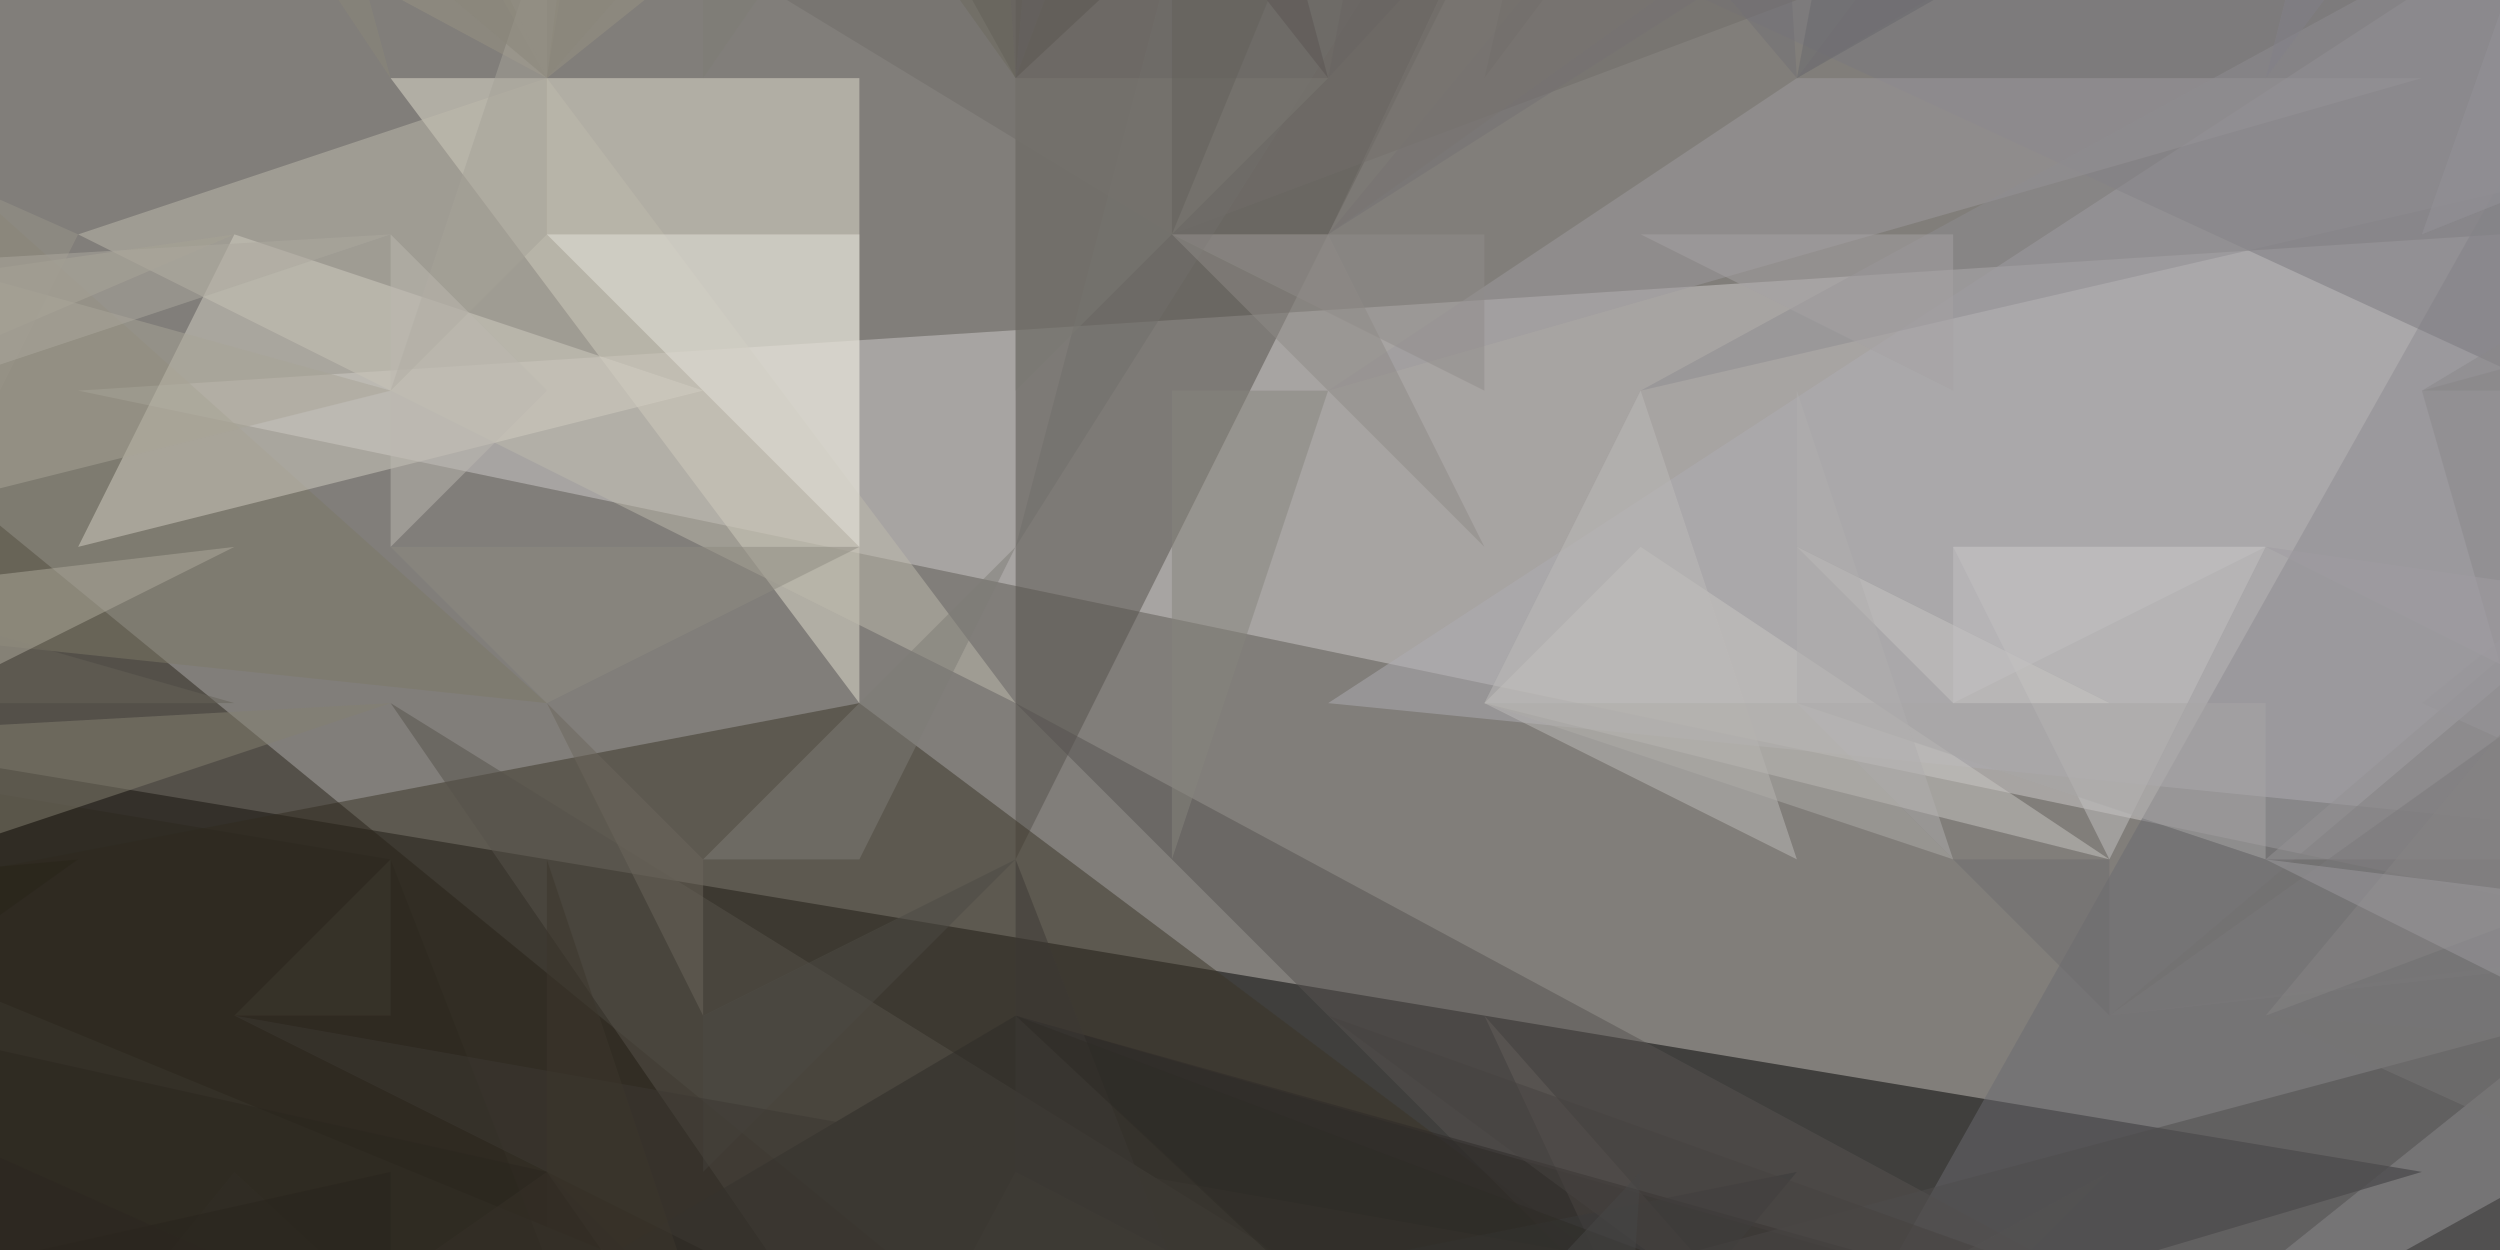
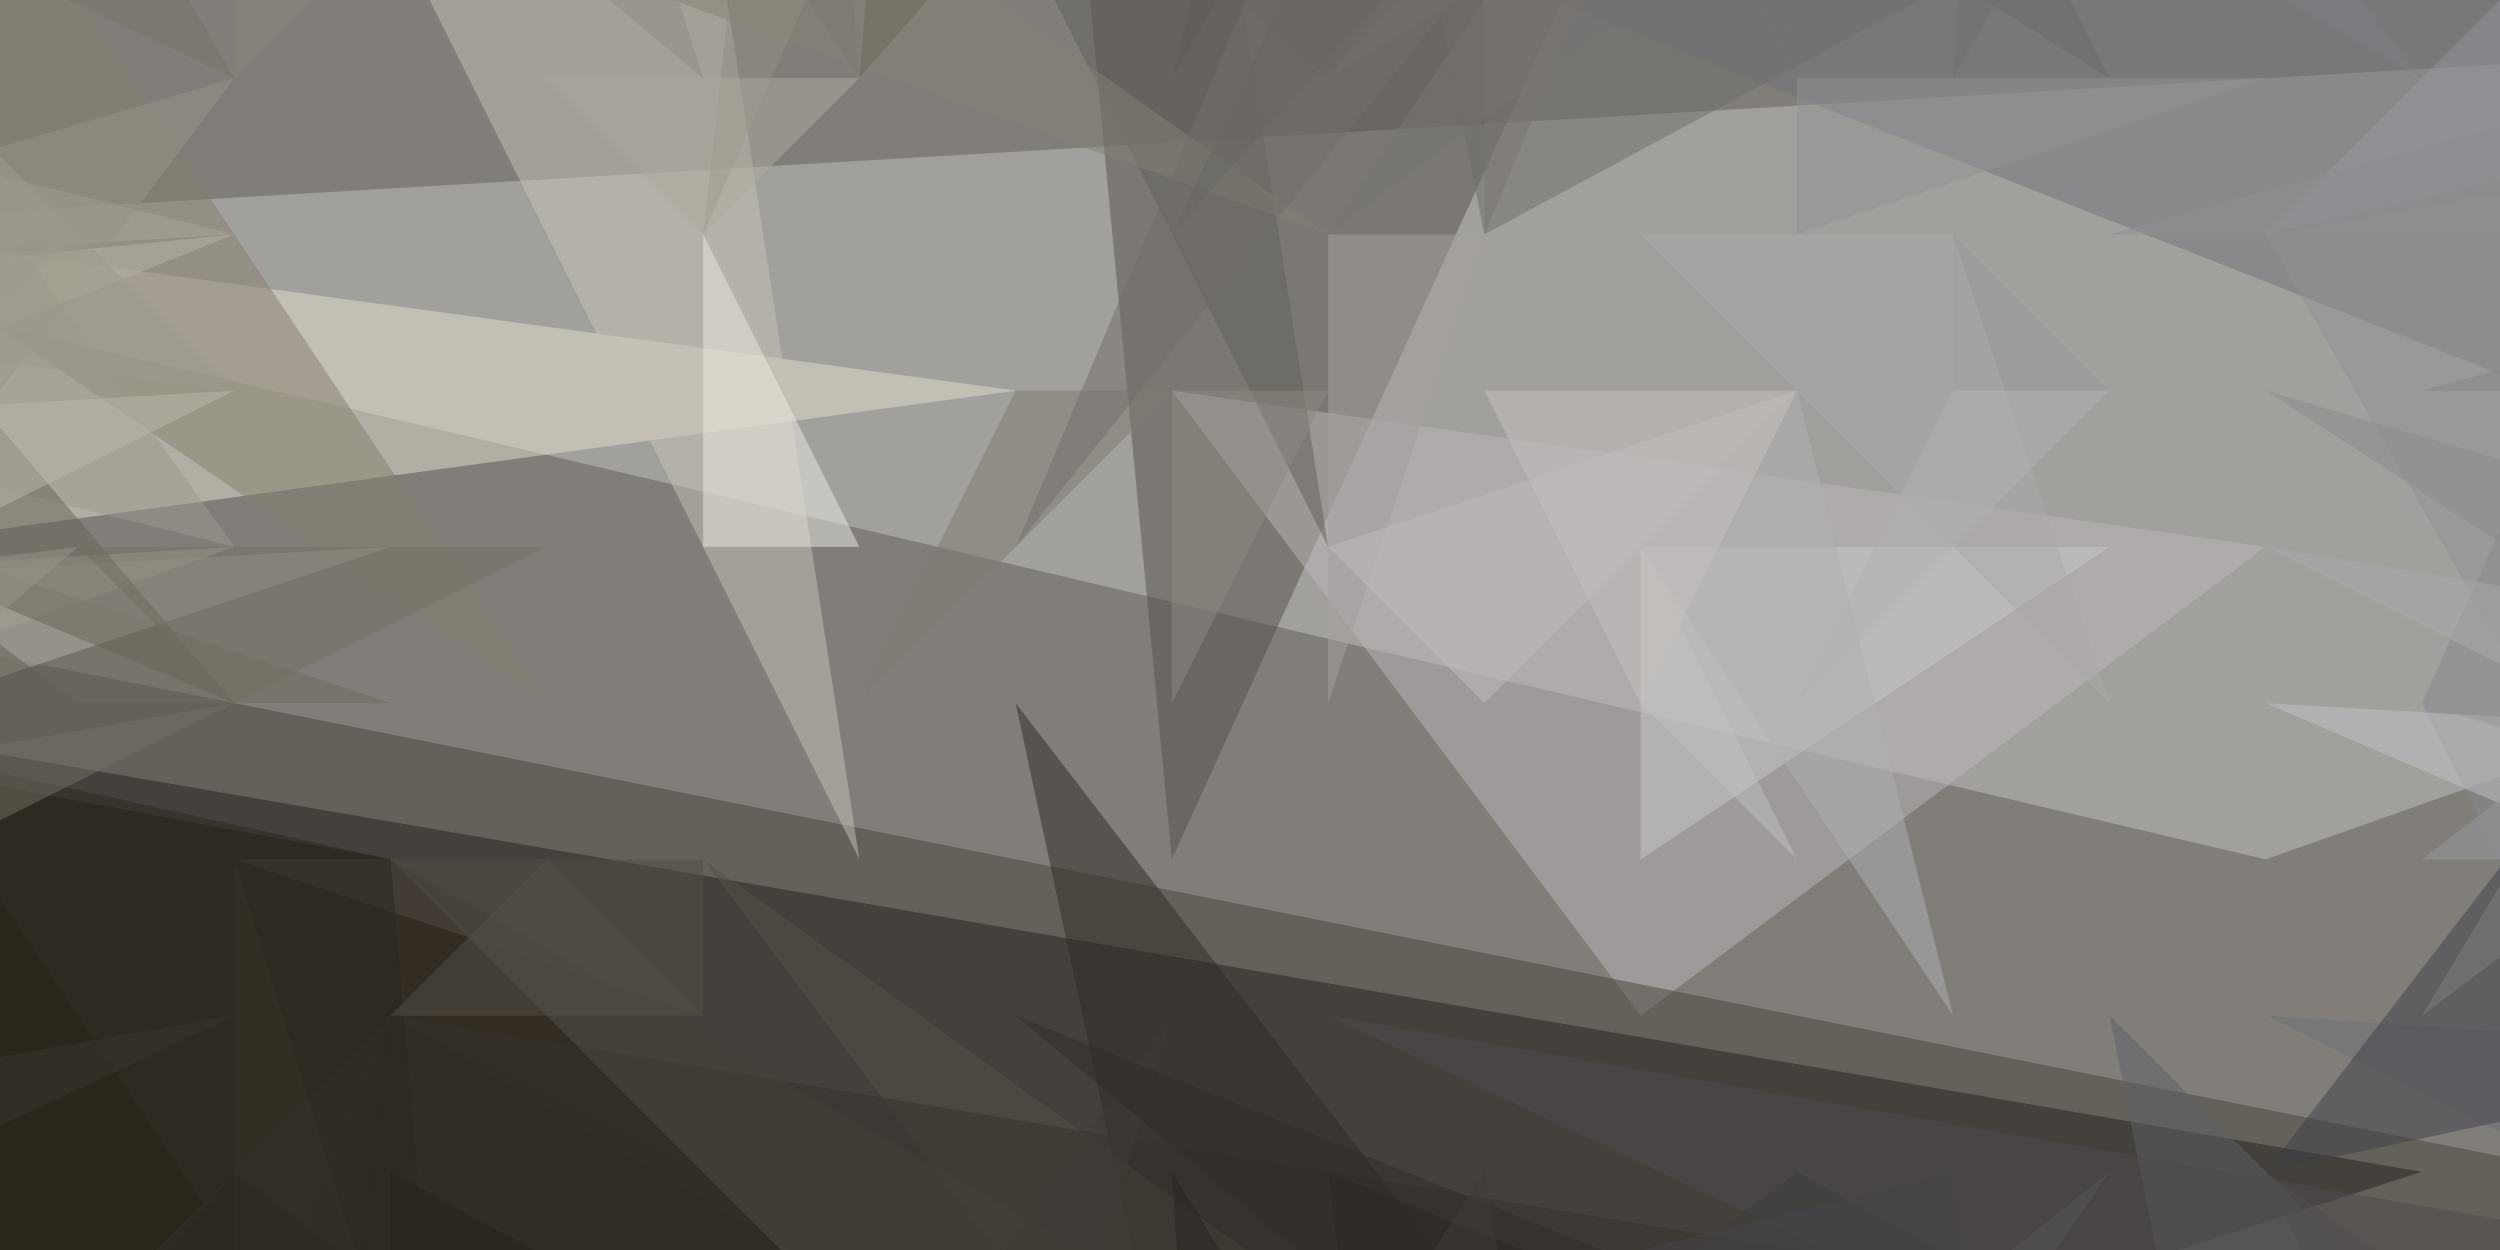
<svg xmlns="http://www.w3.org/2000/svg" viewBox="0 0 16 8">
  <path fill="#817e7a" d="M0 0h16v8H0z" />
  <g fill-opacity=".5">
-     <path d="M-2.5 4.5l18 3-27 8z" />
-     <path fill="#cecbca" d="M.5 2.5l31-2-7 7z" />
-     <path fill="#54504b" d="M6.5 5.5l4-8-4-5z" />
-     <path fill="#e2dfcf" d="M5.5.5h-3l3 4z" />
-     <path fill="#6b6a71" d="M31.5 3.5l-14-5-9 16z" />
-     <path fill="#3a3427" d="M-15.5 8.5l21-4 24 18z" />
-     <path fill="#afadb2" d="M8.5 4.5l10 1 13-16z" />
-     <path fill="#7a787e" d="M18.5 3.5l-13-6 18 2z" />
-     <path fill="#bfbbad" d="M3.5.5l-3 1 6 3z" />
-     <path fill="#282218" d="M7.5 9.5l-17-7-5-11z" />
-     <path fill="#7d7867" d="M-15.5-12.5v15l19 2z" />
-     <path fill="#575350" d="M6.5 4.5l10 10 3-3z" />
-     <path fill="#706d68" d="M7.5 1.5l24-9-47-5z" />
-     <path fill="#56534a" d="M2.5 4.5l29 18-18-2z" />
-     <path fill="#c9c7c2" d="M10.5 3.5l3 2-4-1z" />
-     <path fill="#2f2c29" d="M6.5 6.5l-22 13 36-9z" />
-     <path fill="#9e9b9e" d="M15.5.5h-4l-3 2z" />
-     <path fill="#5b5750" d="M6.5.5l-5-9 20-5z" />
-     <path fill="#2f2c2c" d="M24.5 21.5l-28-3 27-15z" />
-     <path fill="#989383" d="M3.5.5l-13-7 28-5z" />
-     <path fill="#737171" d="M13.5 6.5l16-2-3-9z" />
-     <path fill="#645f5b" d="M9.5 6.5l15 17-8-2z" />
-     <path fill="#2d281f" d="M2.5 5.5l-12-2 19 20z" />
-     <path fill="#2e2b28" d="M6.5 6.5l25 7-11 6z" />
-     <path fill="#c3c0c1" d="M12.5 3.5l1 2 1-2z" />
-     <path fill="#d3cfc3" d="M1.5 1.5l-1 2 4-1z" />
-     <path fill="#a9a597" d="M2.5 2.5l-18-5 10 7z" />
-     <path fill="#959294" d="M14.5 5.5h10l-3-6z" />
-     <path fill="#8e8d91" d="M10.5 2.5l11-6 2 3z" />
-     <path fill="#4d4a44" d="M4.5 7.5l2-2-2 1z" />
-     <path fill="#3d3932" d="M31.5 21.5l-30-15 17 3z" />
-     <path fill="#6c675d" d="M3.5 4.5l1 2v-1z" />
-     <path fill="#3c372d" d="M3.5 23.5h6l-6-18z" />
-     <path fill="#a6a294" d="M1.5 1.5l-7 3v-2z" />
-     <path fill="#77725e" d="M-15.5 1.5v-12l23 9z" />
-     <path fill="#757172" d="M8.5 1.5l14-17 8 3z" />
-     <path fill="#bcbab8" d="M10.5 2.5l-1 2 2 1z" />
-     <path fill="#4e4c4d" d="M6.5 14.5l10-8-15 4z" />
-     <path fill="#8b898b" d="M15.5 2.5l6 21 4-27z" />
-     <path fill="#a9a6a7" d="M14.5 4.5h-3l3 1z" />
-     <path fill="#3b3a3a" d="M11.5 7.5l-10 12v-10z" />
-     <path fill="#676359" d="M1.5 4.5h-17l3-4z" />
-     <path fill="#7f7d76" d="M6.5 3.5l-1 2h-1z" />
-     <path fill="#86847c" d="M7.5 2.5v3l1-3z" />
-     <path fill="#69686d" d="M11.5.5l14-8-11-8z" />
-     <path fill="#3c3834" d="M6.5 5.5l7 18h-7z" />
-     <path fill="#999588" d="M.5 1.5l-9-4-2 26z" />
-     <path fill="#c6c4c3" d="M13.5 4.5l-2-1 1 1z" />
-     <path fill="#2b261f" d="M3.5 7.5l-18-4 25 14z" />
-     <path fill="#98969a" d="M26.5 9.5l5-18-16 13z" />
-     <path fill="#787471" d="M8.5 1.5l8-17 6 7z" />
-     <path fill="#282419" d="M.5 5.5l-11 1-3 9z" />
-     <path fill="#7e7c74" d="M15.5-15.5L4.5.5v-13z" />
-     <path fill="#b1afae" d="M12.5 5.5l-1-3v2z" />
-     <path fill="#3f3a30" d="M2.5 5.5l-1 1h1z" />
-     <path fill="#a09da2" d="M14.5 3.5l10 5-3-4z" />
-     <path fill="#959185" d="M3.5.5l1-6-10-10z" />
-     <path fill="#a6a2a5" d="M12.5 2.5v-1h-2z" />
-     <path fill="#858070" d="M2.5 4.5l-15 5-3-4z" />
-     <path fill="#878587" d="M15.5 2.5h16l-5-3z" />
-     <path fill="#918d8a" d="M9.5 1.5v1l-2-1z" />
-     <path fill="#716e6a" d="M6.5 3.5l5-19h7z" />
-     <path fill="#5a5552" d="M8.5.5l-4-15-7 1z" />
-     <path fill="#2f2c27" d="M6.5 6.5l16 6v9z" />
-     <path fill="#aeaa9d" d="M1.5 3.5l-17 2 3 5z" />
-     <path fill="#7b797a" d="M13.5 6.5l7-5 11 3z" />
-     <path fill="#e6e4dc" d="M5.5 3.5v-2h-2z" />
-     <path fill="#696463" d="M8.5.5l12-13-9-3z" />
-     <path fill="#c3c1c2" d="M14.5 3.5l-2 1v-1z" />
-     <path fill="#a7a299" d="M3.5 1.5l-1 1 1-3z" />
-     <path fill="#8b877b" d="M3.5.5l14-16h-33z" />
-     <path fill="#474341" d="M8.5 6.5l23 17-9-12z" />
-     <path fill="#bdb9b0" d="M2.5 3.5l1-1-1-1z" />
-     <path fill="#332e26" d="M1.5 7.5l-13 16 27-3z" />
-     <path fill="#8f8b81" d="M2.5 3.5h3l-2 1z" />
-     <path fill="#aeaca9" d="M11.5 4.5l1 1-3-1z" />
-     <path fill="#868485" d="M14.5 6.5l8-3 2-9z" />
-     <path fill="#928e84" d="M-3.5-14.5l9-1-2 16z" />
-     <path fill="#838188" d="M14.5.5l4-16 5 4z" />
-     <path fill="#403c37" d="M6.5 7.5l-7 13h32z" />
-     <path fill="#767475" d="M14.5 6.5l11 5 2-4z" />
-     <path fill="#363129" d="M3.5 7.5l8 8-18-1z" />
-     <path fill="#ada99f" d="M2.5 1.5l-17 1-1 5z" />
-     <path fill="#29241c" d="M2.5 7.5v16l-9-14z" />
-     <path fill="#736f6a" d="M9.5.5l12-16-9 3z" />
-     <path fill="#666260" d="M12.5-15.5l-5 4-1 12z" />
-     <path fill="#6d6a5e" d="M5.5-15.5l1 16-5-7z" />
-     <path fill="#989489" d="M-11.5-15.5l11 18-5 7z" />
-     <path fill="#474747" d="M10.5 7.5l-15 16 14-1z" />
-     <path fill="#727175" d="M11.5.5l-11-13 10-3z" />
-     <path fill="#555253" d="M13.5 7.5l-14 14-15 2z" />
-     <path fill="#7b7873" d="M6.5 2.5v-2h2z" />
-     <path fill="#9d9a9e" d="M14.5 5.5l8 1-2 2z" />
-     <path fill="#6e6c6f" d="M13.5 5.5h-1l1 1z" />
-     <path fill="#63605b" d="M7.5 1.5v-17h7z" />
-     <path fill="#949298" d="M15.5 1.5l15-6-9-11z" />
-     <path fill="#2c2620" d="M31.5 21.5l-38-17-9 11z" />
-     <path fill="#8a8679" d="M2.5.5l-4-6 1-5z" />
-     <path fill="#716e73" d="M11.5.5l5-3 1-5z" />
-     <path fill="#8e8a87" d="M7.5 1.5l2 2-1-2z" />
+     <path d="M15.5 7.5l-29-5 4 13z" />
+     <path fill="#c5c3c1" d="M14.5 5.5l-17-4 34-2z" />
+     <path fill="#55504b" d="M7.5 5.5l-2-21 7 10z" />
+     <path fill="#e3dfcd" d="M-15.5-.5v6l22-3z" />
+     <path fill="#bab7b8" d="M14.5 3.5l-7-1 3 4z" />
+     <path fill="#727078" d="M10.5-15.5l21 24-33-13z" />
+     <path fill="#49443c" d="M20.5 15.5l11-5-35-7z" />
+     <path fill="#221b0c" d="M2.5 5.5l-16-3 26 13z" />
+     <path fill="#847f6e" d="M3.5 4.5l-12-18-7 5z" />
+     <path fill="#2e2a25" d="M6.5 4.5l10 13-7 1z" />
+     <path fill="#63605b" d="M5.5-15.5l3 19-9-18z" />
+     <path fill="#c7c3b6" d="M5.5 5.5l-2-13-3 3z" />
+     <path fill="#535048" d="M4.5 5.5l9 12 16 6z" />
+     <path fill="#848074" d="M8.5 1.5l-17-12 3 7z" />
+     <path fill="#605f66" d="M22.5 15.5l-9-9 3 15z" />
+     <path fill="#929095" d="M14.5 1.5l17-3-13 10z" />
+     <path fill="#cbcac9" d="M10.5 5.5v-2h3z" />
+     <path fill="#6f6c6a" d="M9.5 1.5l13-7-16-8z" />
+     <path fill="#35312b" d="M2.5 6.5l29 17-11-14z" />
+     <path fill="#aba697" d="M1.5 1.5l-17 1 1-5z" />
+     <path fill="#524d44" d="M4.5 6.5l-3-1h3z" />
+     <path fill="#a6a19f" d="M9.5 1.5h-1v3z" />
+     <path fill="#c1bdbc" d="M9.5 4.5l2-2-3 1z" />
+     <path fill="#2d291e" d="M2.5 5.5l1 12-19-16z" />
+     <path fill="#bebbb0" d="M1.5 3.5l-17 1 3 4z" />
+     <path fill="#edebe2" d="M4.5 1.5v2h1z" />
+     <path fill="#8c8883" d="M7.5 4.5l1-2h-1z" />
+     <path fill="#918e83" d="M4.5 1.5l1-9 6-7z" />
+     <path fill="#979386" d="M1.5.5l-17 5 11 3z" />
+     <path fill="#89888c" d="M15.5 4.5l9-20-3 32z" />
+     <path fill="#757264" d="M1.5.5l-17-8 10-4z" />
+     <path fill="#4c4a4d" d="M8.5 6.5l17 8 6-4z" />
+     <path fill="#7c7971" d="M5.5.5l-8-12 7-1z" />
+     <path fill="#c3c0c7" d="M14.5 4.5l17 1-3 5z" />
+     <path fill="#959395" d="M11.5 1.5v-1h3z" />
+     <path fill="#272525" d="M8.5 7.5l10 4-8 12z" />
+     <path fill="#292723" d="M7.5 7.5l8 13-7 3z" />
+     <path fill="#6e6a5e" d="M2.5 4.5l-18-6 3 6z" />
+     <path fill="#262219" d="M-15.5 5.5l24 13-12-18z" />
+     <path fill="#98969c" d="M14.5 1.5l13-3 4-14z" />
+     <path fill="#868486" d="M15.5 2.5l11-3 5 3z" />
+     <path fill="#8b8779" d="M1.5.5v-15l16-1z" />
+     <path fill="#7a7571" d="M9.5 1.5v-16l5 4z" />
+     <path fill="#aba8ac" d="M14.5 3.5l10 5 2-3z" />
+     <path fill="#99969b" d="M12.5 1.5v1h1z" />
+     <path fill="#717076" d="M14.5 6.5l15 1-3 5z" />
+     <path fill="#b2b1b1" d="M10.5 3.5l2 3-1-4z" />
+     <path fill="#635f5b" d="M8.5.5l-7-6 14-4z" />
+     <path fill="#b9b4a5" d="M1.5 1.5l-10 1v3z" />
+     <path fill="#9b979e" d="M15.5 5.5l13-10-2 10z" />
+     <path fill="#6b6a6e" d="M13.5.5l-8-5 6 1z" />
+     <path fill="#454138" d="M2.5 5.5l23 13-6 4z" />
+     <path fill="#817f84" d="M15.5.5l-14-8 3-6z" />
+     <path fill="#3e3d3c" d="M11.5 7.5l-21 16 41-5z" />
+     <path fill="#575555" d="M13.5 7.5l-11 16h-9z" />
+     <path fill="#27221b" d="M2.5 7.5l11 6-11 5z" />
+     <path fill="#353029" d="M2.5 6.5l-14 14 7 3z" />
+     <path fill="#b5b0a6" d="M2.5 3.5l-9 3-9-2z" />
+     <path fill="#3f3b36" d="M7.5 6.5l-5 17v-10z" />
+     <path fill="#302c28" d="M6.5 6.5l15 6-9-1z" />
+     <path fill="#555147" d="M2.5 6.5h2l-1-1z" />
+     <path fill="#312b24" d="M2.5 6.5l-2 17-12-3z" />
+     <path fill="#363229" d="M1.5 5.5v18l4-5z" />
+     <path fill="#2d2720" d="M1.5 7.5l-13 16h34z" />
+     <path fill="#403f46" d="M14.5 7.5l14-3-4-10z" />
+     <path fill="#c4c1bf" d="M9.5 2.5l1 2 1-2z" />
+     <path fill="#9c998e" d="M-3.5-3.5l1 6 4 1z" />
+     <path fill="#706b67" d="M6.5-15.5l3 16-4-8z" />
+     <path fill="#5f5b58" d="M7.5.5l4-16 3 4z" />
+     <path fill="#403b3a" d="M9.5 7.5l2 12-11 2z" />
+     <path fill="#7e7b73" d="M7.5 2.5h-1l-1 2z" />
+     <path fill="#969496" d="M15.5 4.5l7-2 9 7z" />
+     <path fill="#aca9ac" d="M13.5 4.5l-1-3h-2z" />
+     <path fill="#676356" d="M1.5 4.5l-12-5-5-15z" />
+     <path fill="#c2c0be" d="M10.5 3.5v1l1 1z" />
+     <path fill="#adaa9f" d="M5.5.5l-1 1-1-1z" />
+     <path fill="#6b695c" d="M5.5.5l1-12 13-4z" />
+     <path fill="#a09c8f" d="M.5 1.5l-12 5-4 9z" />
+     <path fill="#817f81" d="M15.5 6.5l9-15 7 3z" />
+     <path fill="#918d83" d="M4.5.5l-5-16-1 11z" />
+     <path fill="#726e6a" d="M6.5 3.5l8-10v-9z" />
+     <path fill="#696662" d="M7.5 1.5l8-9v-8z" />
+     <path fill="#777472" d="M8.5 1.5l23-17-13 2z" />
+     <path fill="#b3b1b3" d="M13.5 2.5l-2 2 1-2z" />
+     <path fill="#3c362f" d="M1.5 6.5l-17 8v-5z" />
+     <path fill="#736f6b" d="M8.5.5l9-10 6 1z" />
+     <path fill="#bbb7ab" d="M1.5 2.5l-17 1 7 4z" />
+     <path fill="#7b797b" d="M13.5.5v-9l12-6z" />
+     <path fill="#716f73" d="M12.5.5l4-7-3-9z" />
+     <path fill="#464548" d="M12.5 7.5l-4 1 5 8z" />
+     <path fill="#9c988c" d="M1.5 2.5l-16-16-1 14z" />
+     <path fill="#737275" d="M9.5-10.5l2 11-5-10z" />
+     <path fill="#736f63" d="M1.5 4.5l-1-1h3z" />
+     <path fill="#635f54" d="M.5 4.5l-12-9-4 9z" />
+     <path fill="#88868d" d="M4.5-10.5l27 10v13z" />
+     <path fill="#504e4f" d="M14.5 7.5l5 11 12 1z" />
+     <path fill="#918f93" d="M13.5 1.5h14l4-5z" />
+     <path fill="#747066" d="M1.5 4.5l-17 3 7 2z" />
+     <path fill="#999589" d="M-7.5 4.5l-6 11 14-12z" />
+     <path fill="#8c8a8d" d="M14.5 2.5l17 11v-6z" />
  </g>
</svg>
